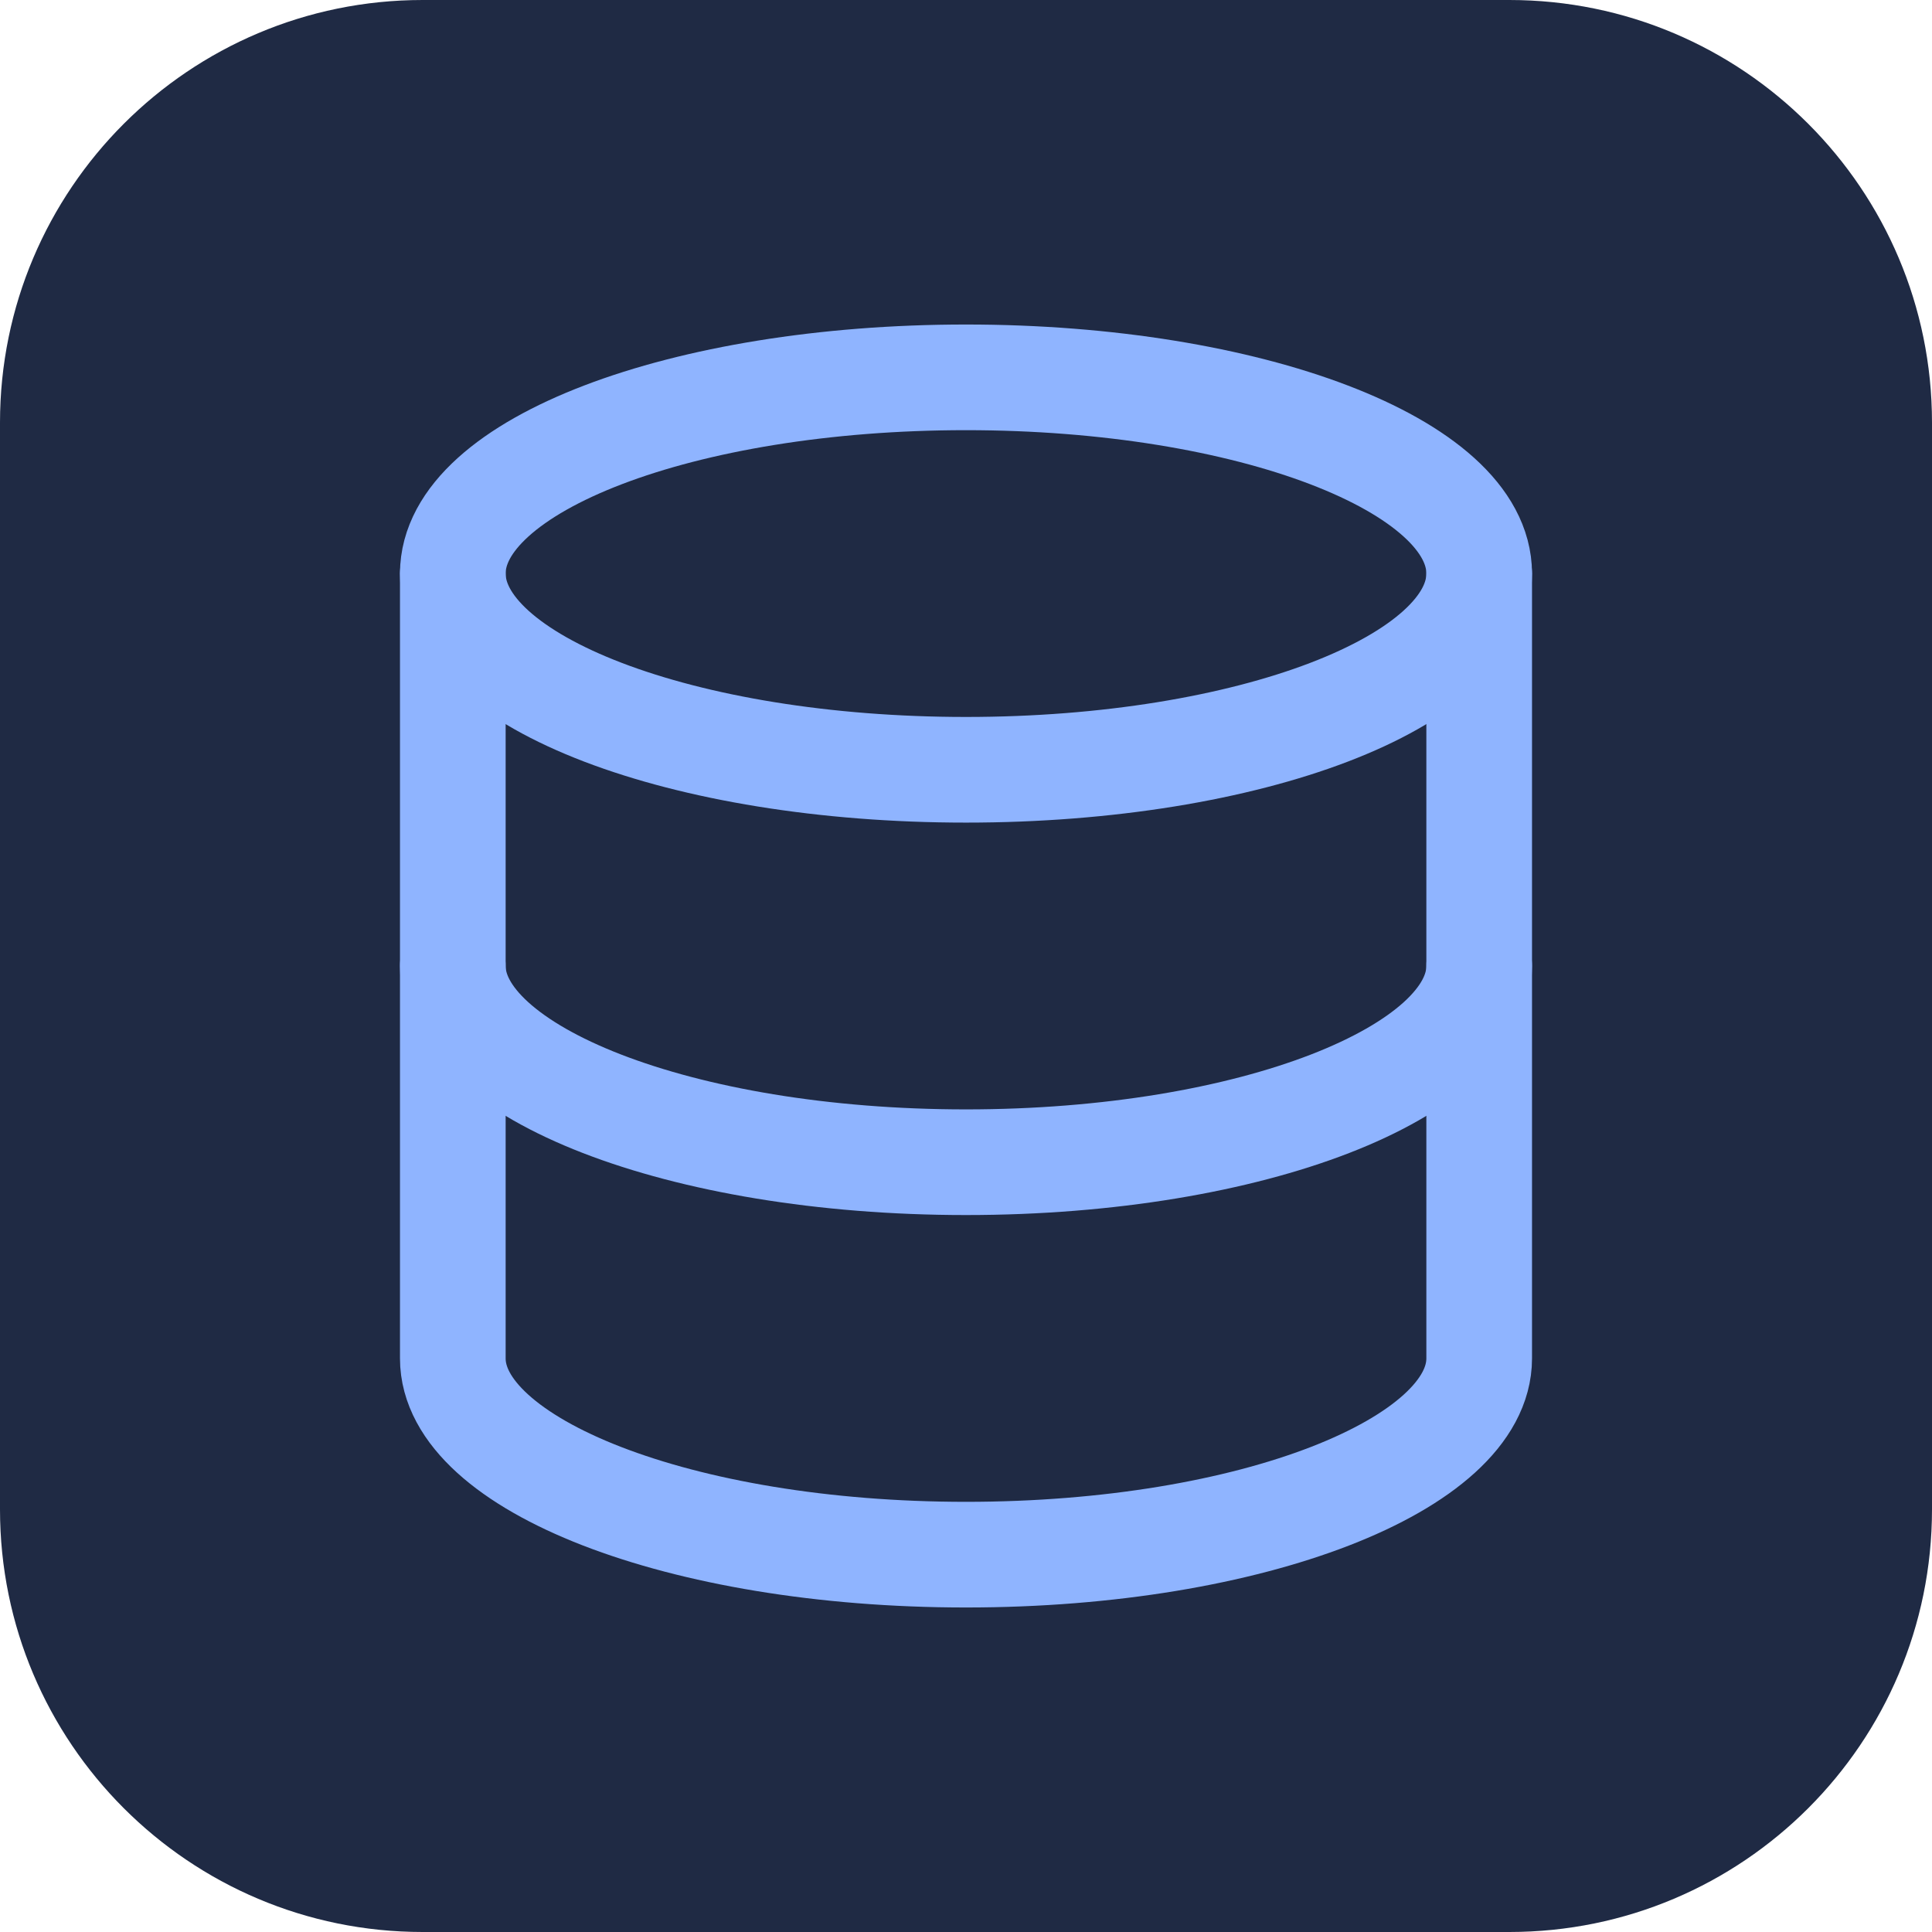
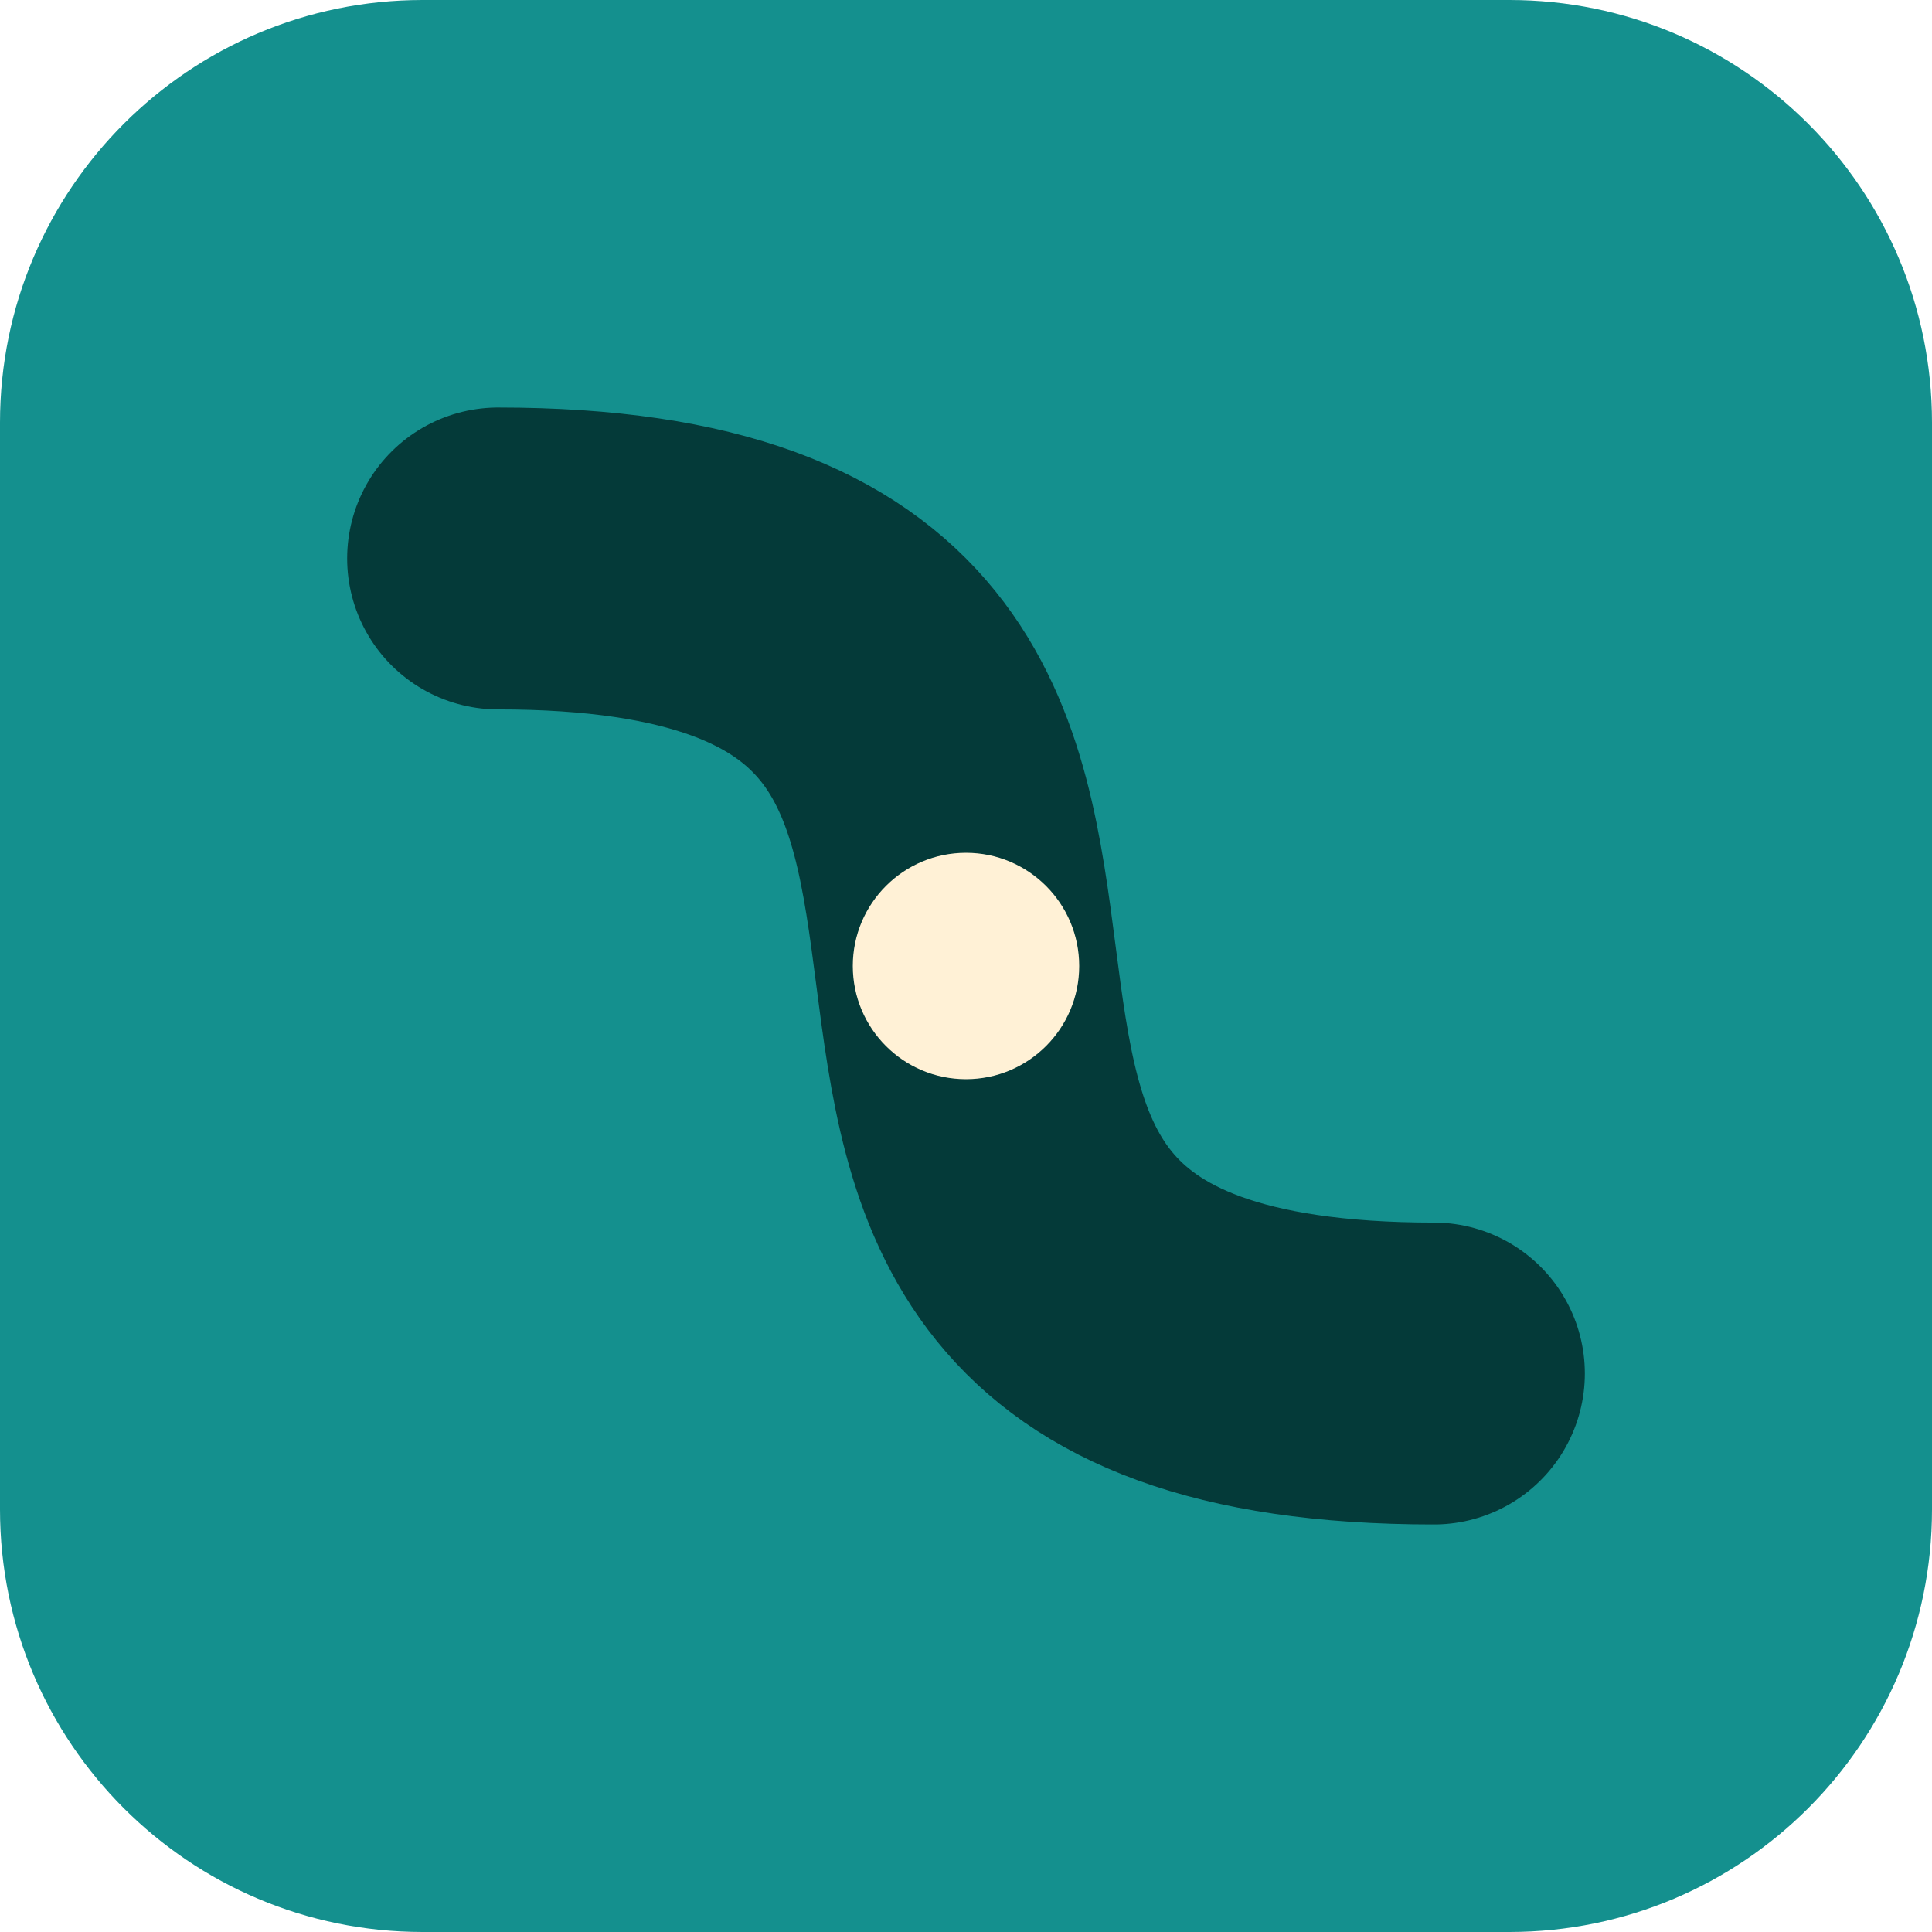
- <svg xmlns="http://www.w3.org/2000/svg" viewBox="0 0 256 256" width="256" height="256">
-   <rect width="256" height="256" rx="56" fill="#1f2a44" />
-   <g fill="none" stroke="#8fb4ff" stroke-width="14" stroke-linecap="round" stroke-linejoin="round">
-     <ellipse cx="128" cy="76" rx="68" ry="26" />
-     <path d="M60 76v104c0 14 30 26 68 26s68-12 68-26V76" />
-     <path d="M60 128c0 14 30 26 68 26s68-12 68-26" />
-   </g>
+ <svg xmlns="http://www.w3.org/2000/svg" viewBox="0 0 256 256">
+   <rect width="256" height="256" rx="56" fill="#14908E" />
+   <path d="M66 74 C176 74 80 182 190 182" fill="none" stroke="#043A39" stroke-width="40" stroke-linecap="round" />
+   <circle cx="128" cy="128" r="15" fill="#FFF1D6" />
</svg>
